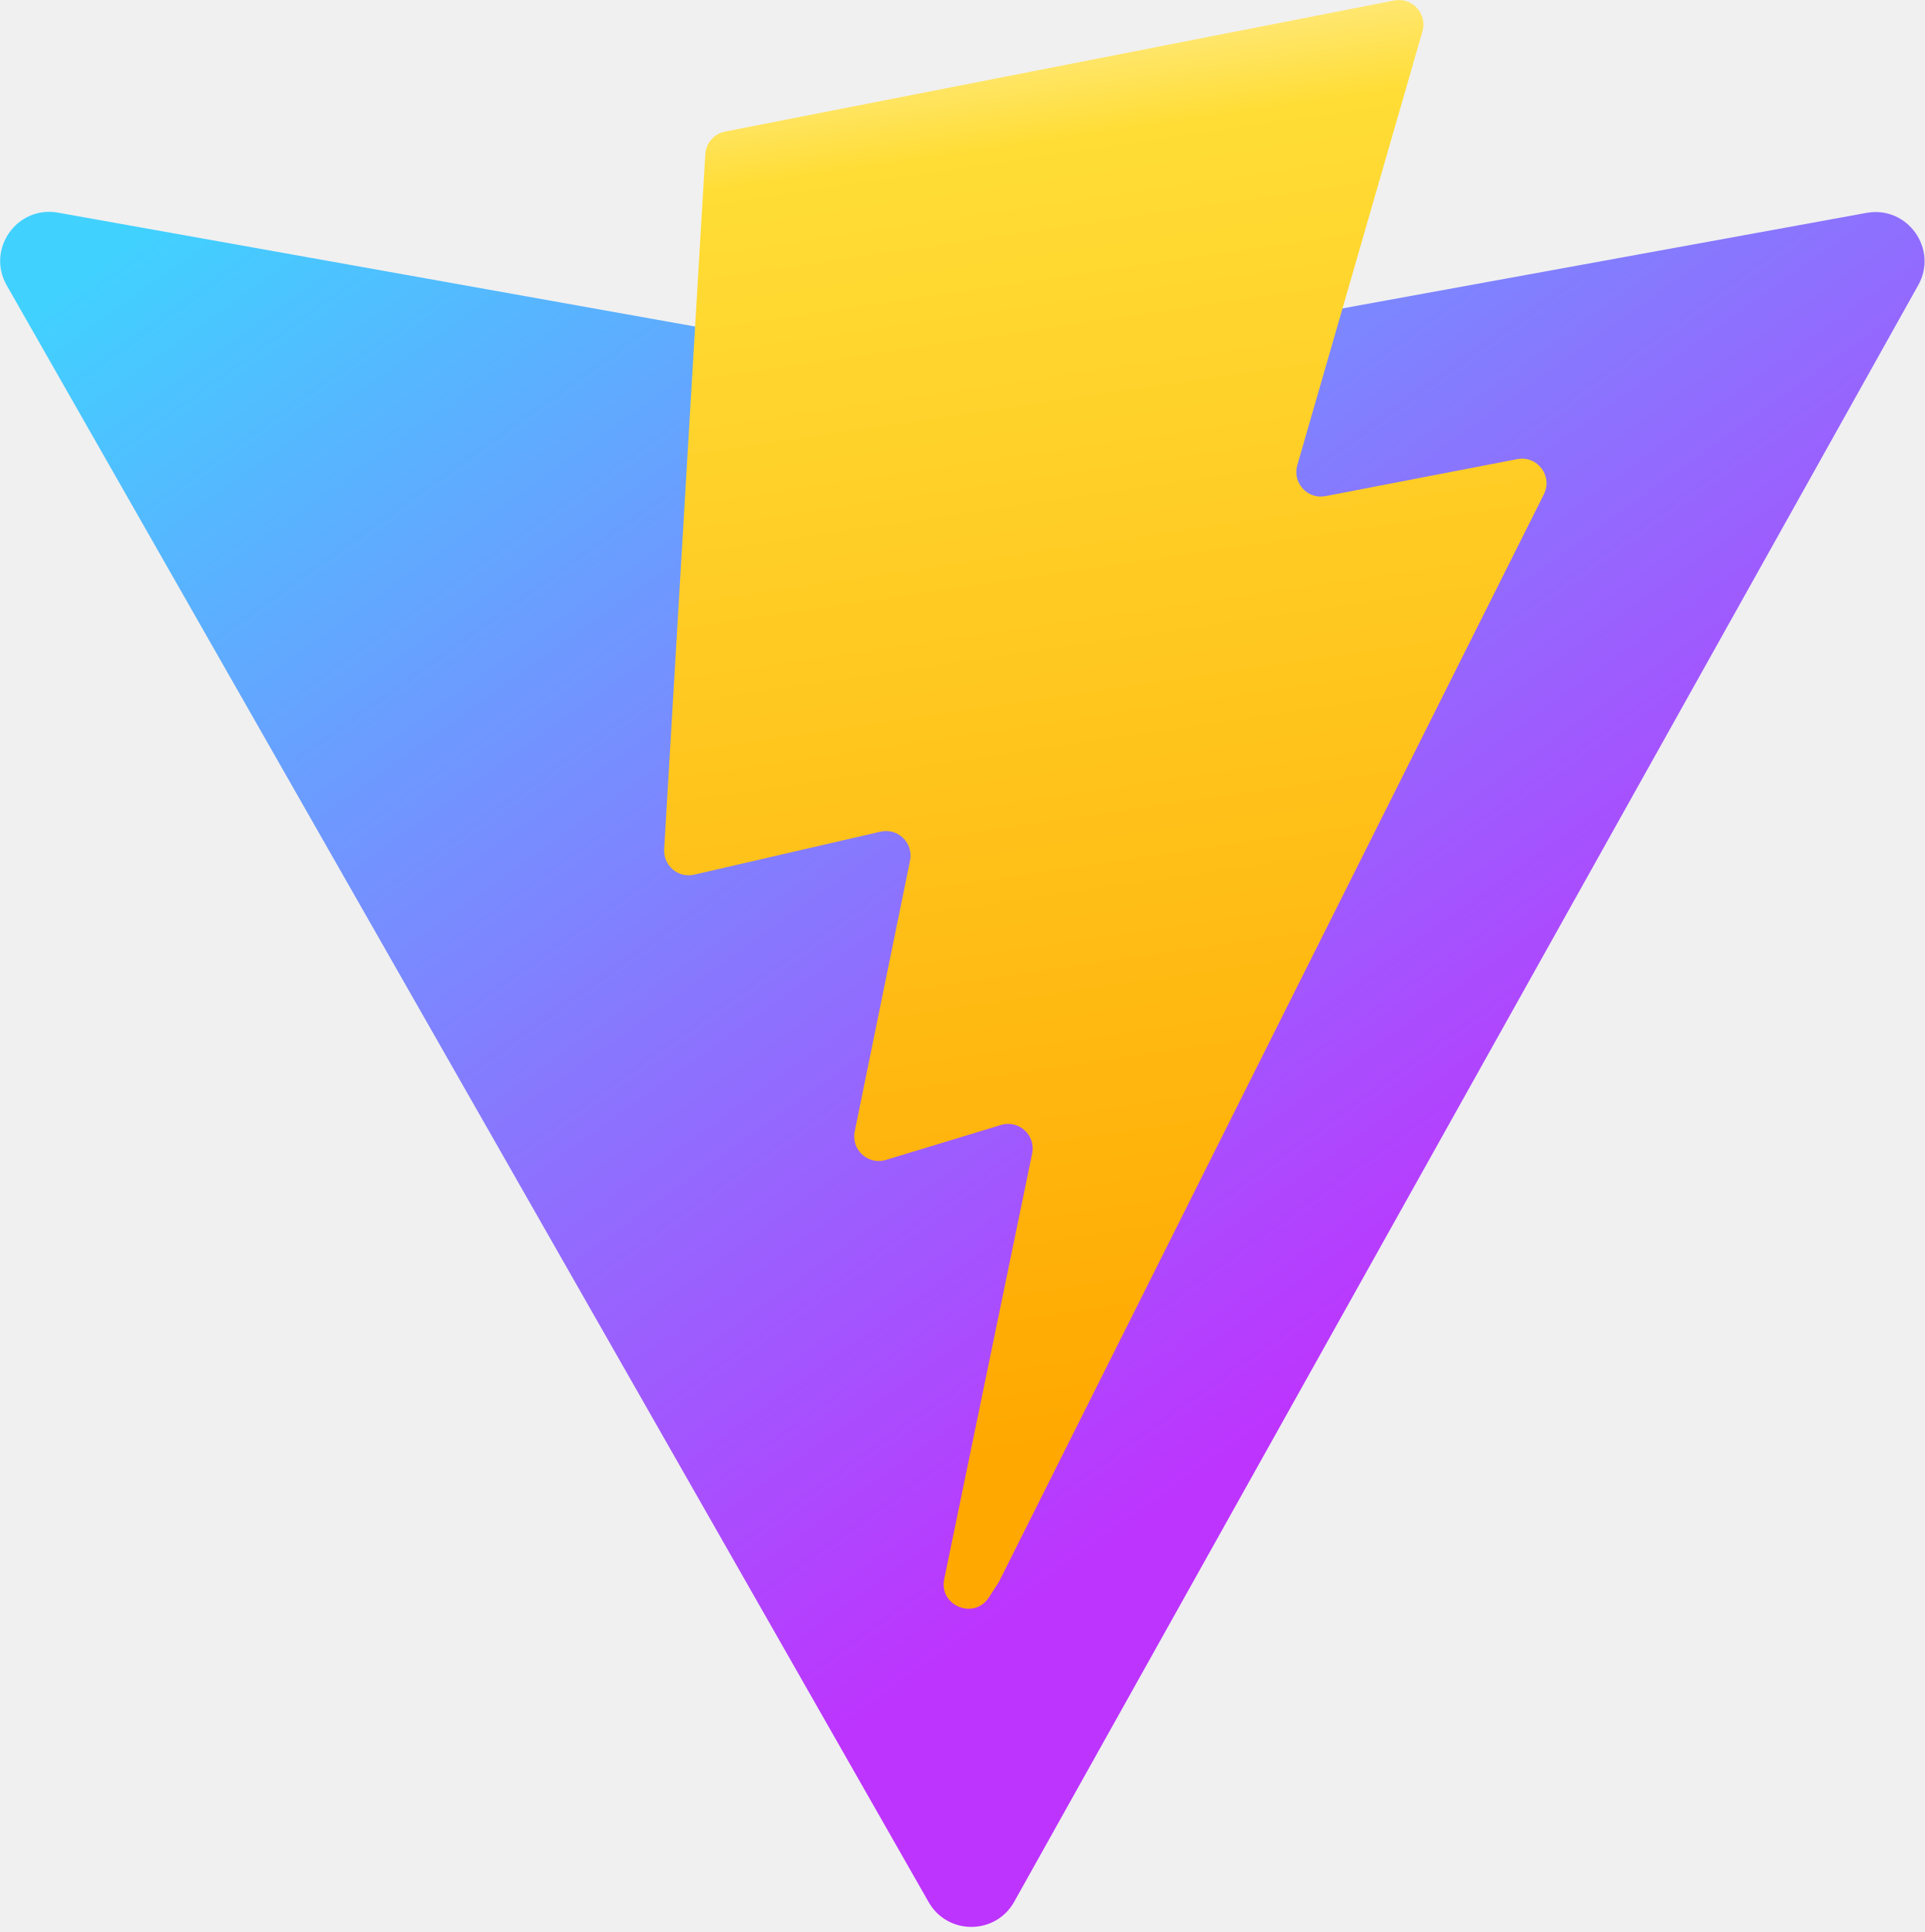
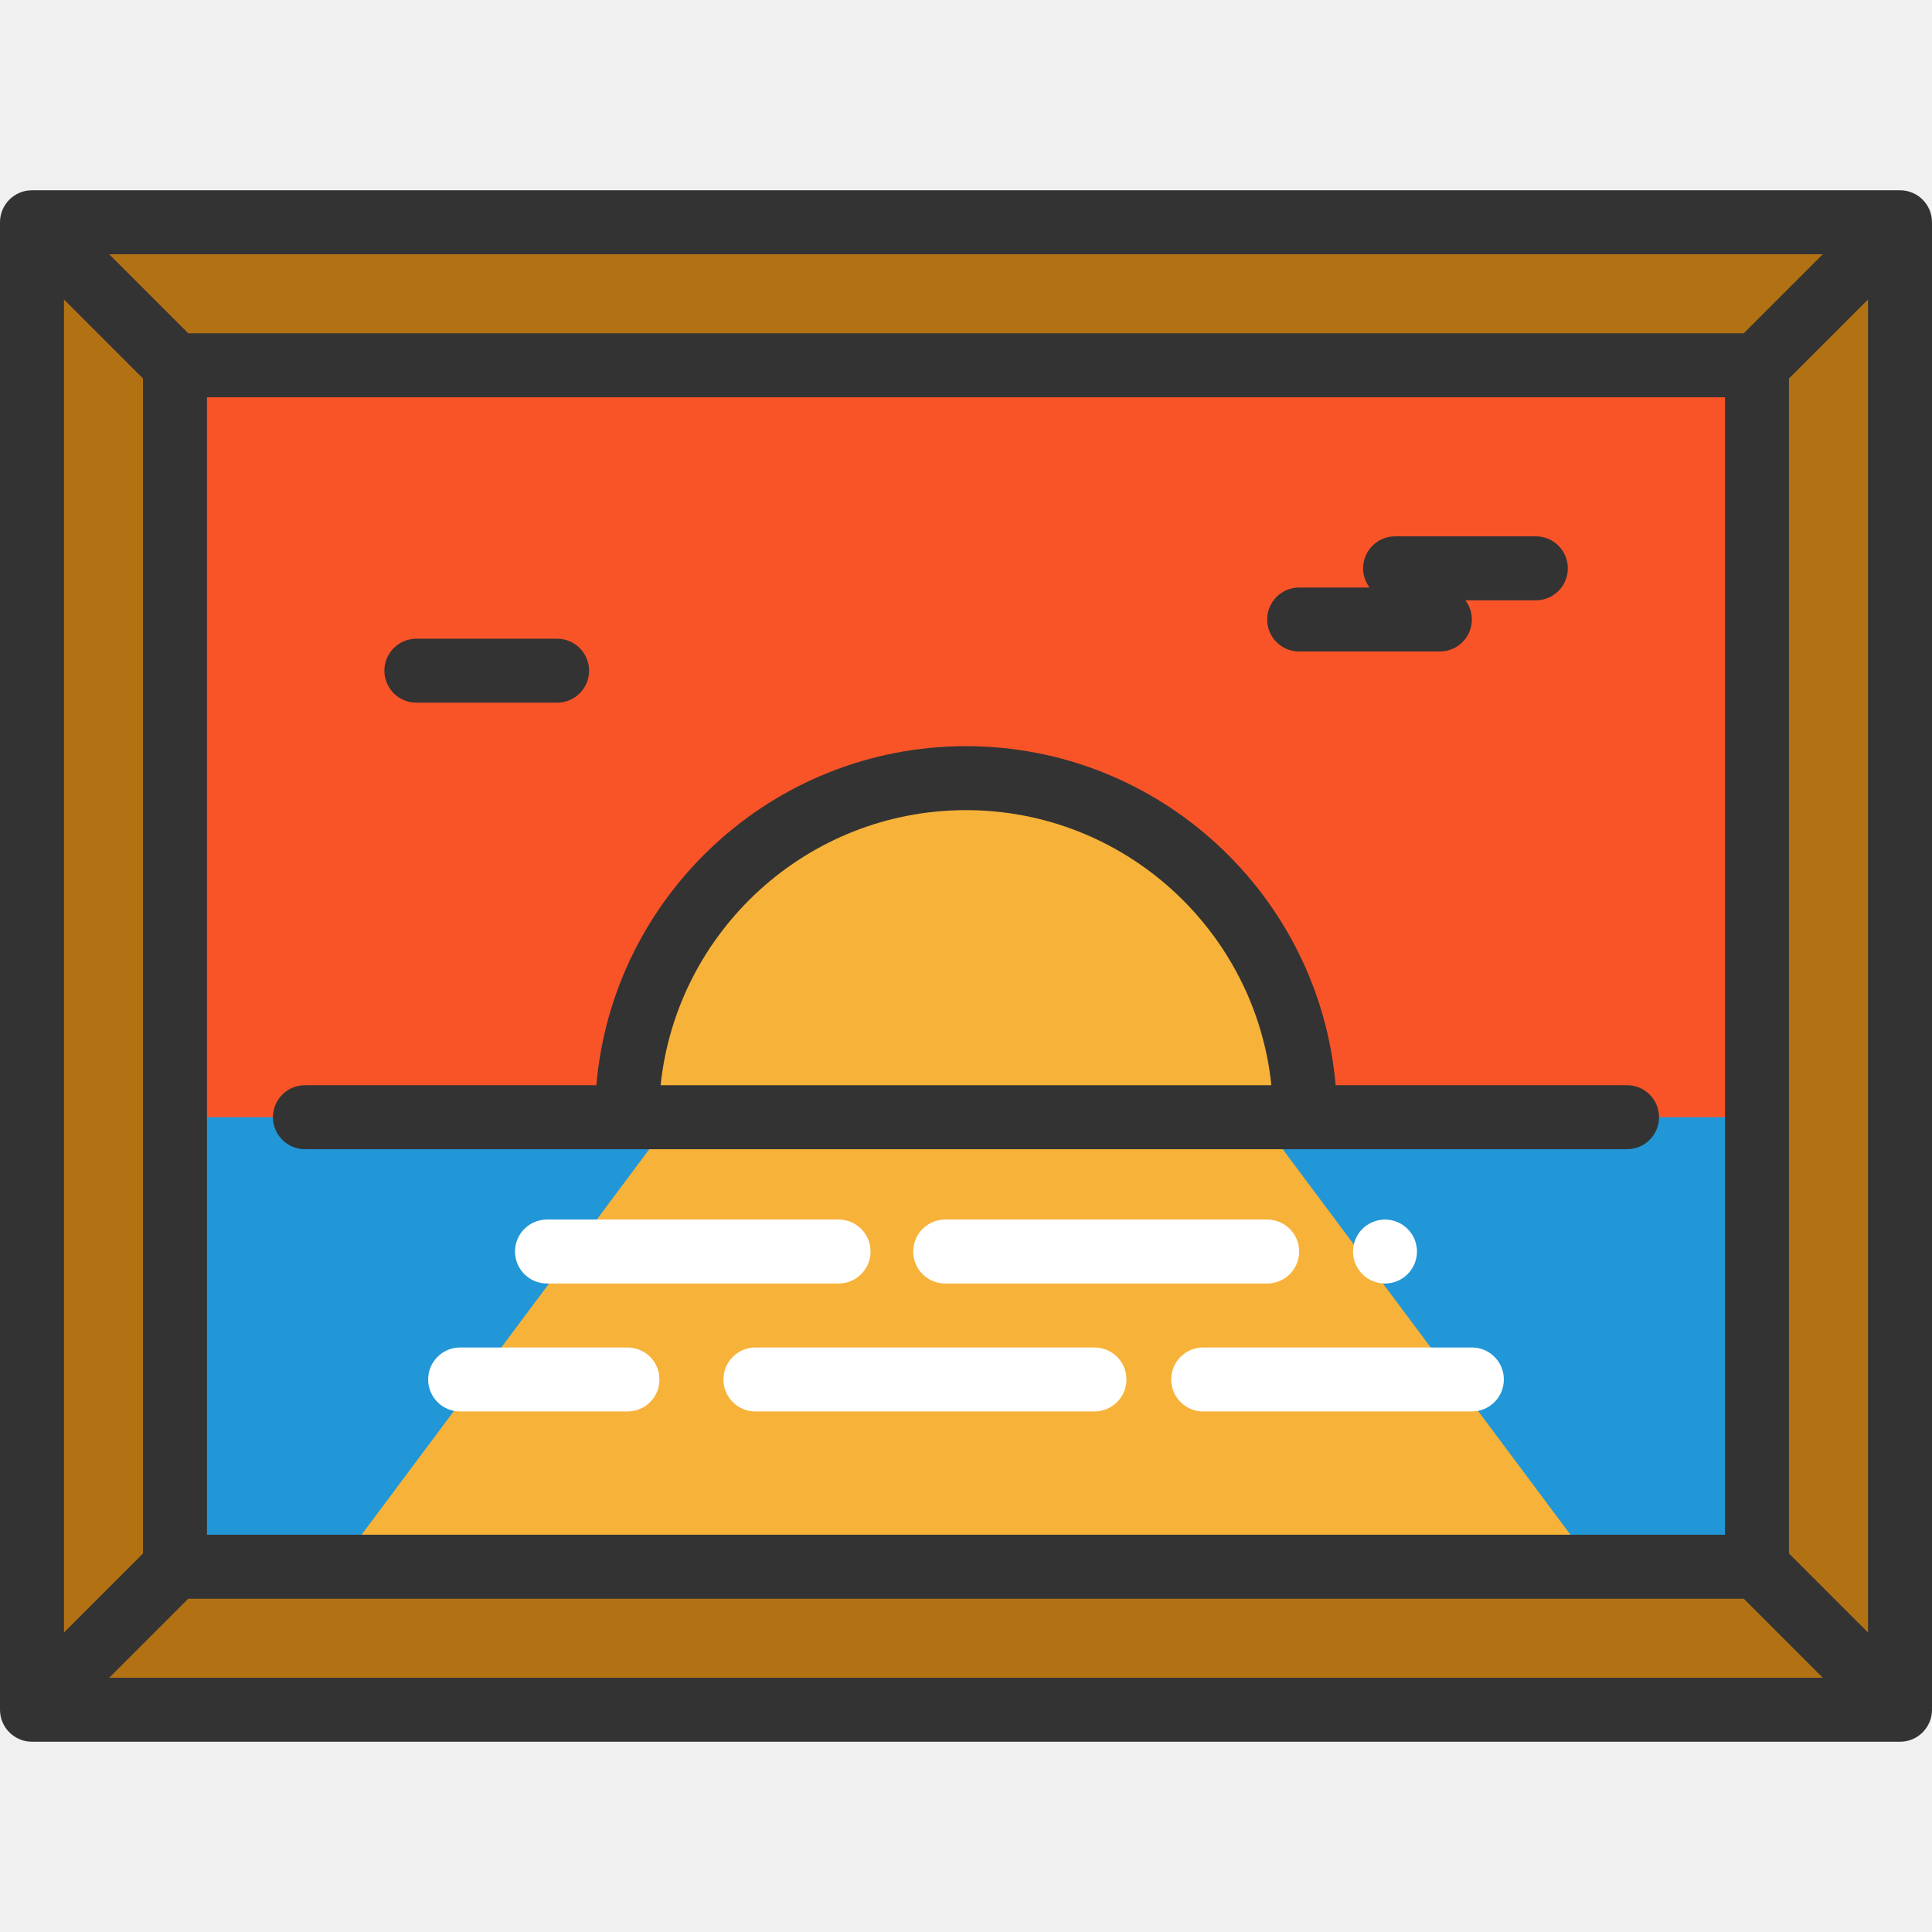
- <svg xmlns="http://www.w3.org/2000/svg" aria-hidden="true" role="img" class="iconify iconify--logos" width="31.88" height="32" preserveAspectRatio="xMidYMid meet" viewBox="0 0 256 257">
-   <defs>
-     <linearGradient id="IconifyId1813088fe1fbc01fb466" x1="-.828%" x2="57.636%" y1="7.652%" y2="78.411%">
-       <stop offset="0%" stop-color="#41D1FF" />
-       <stop offset="100%" stop-color="#BD34FE" />
-     </linearGradient>
-     <linearGradient id="IconifyId1813088fe1fbc01fb467" x1="43.376%" x2="50.316%" y1="2.242%" y2="89.03%">
-       <stop offset="0%" stop-color="#FFEA83" />
-       <stop offset="8.333%" stop-color="#FFDD35" />
-       <stop offset="100%" stop-color="#FFA800" />
-     </linearGradient>
-   </defs>
-   <path fill="url(#IconifyId1813088fe1fbc01fb466)" d="M255.153 37.938L134.897 252.976c-2.483 4.44-8.862 4.466-11.382.048L.875 37.958c-2.746-4.814 1.371-10.646 6.827-9.67l120.385 21.517a6.537 6.537 0 0 0 2.322-.004l117.867-21.483c5.438-.991 9.574 4.796 6.877 9.62Z" />
-   <path fill="url(#IconifyId1813088fe1fbc01fb467)" d="M185.432.063L96.44 17.501a3.268 3.268 0 0 0-2.634 3.014l-5.474 92.456a3.268 3.268 0 0 0 3.997 3.378l24.777-5.718c2.318-.535 4.413 1.507 3.936 3.838l-7.361 36.047c-.495 2.426 1.782 4.5 4.151 3.78l15.304-4.649c2.372-.72 4.652 1.36 4.15 3.788l-11.698 56.621c-.732 3.542 3.979 5.473 5.943 2.437l1.313-2.028l72.516-144.72c1.215-2.423-.88-5.186-3.54-4.672l-25.505 4.922c-2.396.462-4.435-1.77-3.759-4.114l16.646-57.705c.677-2.35-1.37-4.583-3.769-4.113Z" />
+ <svg xmlns="http://www.w3.org/2000/svg" version="1.1" id="Layer_1" viewBox="0 0 512 512" xml:space="preserve">
+   <rect x="8.477" y="58.896" style="fill:#B27214;" width="494.383" height="393.533" />
+   <rect x="46.373" y="96.804" style="fill:#F95428;" width="419.246" height="318.396" />
+   <rect x="46.373" y="296.063" style="fill:#2197D8;" width="419.246" height="119.137" />
+   <g>
+     <polyline style="fill:#F7B239;" points="422.517,415.201 333.605,296.068 178.395,296.068 89.483,415.201  " />
+     <path style="fill:#F7B239;" d="M345.849,296.068c0-49.621-40.227-89.848-89.848-89.848s-89.848,40.227-89.848,89.848" />
+   </g>
+   <g>
+     <path style="fill:#333333;" d="M503.523,50.424H8.477C3.795,50.424,0,54.219,0,58.901v394.199c0,4.681,3.795,8.477,8.477,8.477   h495.047c4.681,0,8.477-3.795,8.477-8.477V58.901C512,54.219,508.205,50.424,503.523,50.424z M462.114,88.323H49.887L28.942,67.377   h454.118L462.114,88.323z M457.148,105.276v301.448H54.852V105.276H457.148z M37.899,100.311V411.69l-20.945,20.945V79.364   L37.899,100.311z M49.887,423.677h412.227l20.945,20.945H28.941L49.887,423.677z M474.101,411.69V100.311l20.945-20.945v353.27   L474.101,411.69z" />
+     <path style="fill:#333333;" d="M80.811,304.545h350.377c4.681,0,8.477-3.795,8.477-8.477s-3.795-8.477-8.477-8.477h-77.233   c-4.313-50.262-46.595-89.848-97.956-89.848s-93.643,39.586-97.956,89.848H80.811c-4.681,0-8.477,3.795-8.477,8.477   S76.13,304.545,80.811,304.545z M255.999,214.696c42.006,0,76.676,31.996,80.93,72.895H175.071   C179.324,246.692,213.993,214.696,255.999,214.696z" />
+   </g>
+   <g>
+     <path style="fill:#FFFFFF;" d="M363.792,339.499c0.52,0.203,1.051,0.373,1.594,0.475c0.543,0.113,1.096,0.17,1.65,0.17   s1.108-0.056,1.661-0.17c0.543-0.102,1.074-0.271,1.582-0.475c0.509-0.215,1.006-0.475,1.469-0.78   c0.463-0.316,0.893-0.667,1.277-1.062c0.396-0.384,0.746-0.825,1.062-1.288c0.305-0.452,0.565-0.949,0.78-1.458   c0.203-0.509,0.373-1.051,0.475-1.582c0.113-0.554,0.17-1.108,0.17-1.661s-0.056-1.108-0.17-1.65   c-0.102-0.543-0.271-1.085-0.475-1.594c-0.215-0.509-0.475-1.006-0.78-1.458c-0.316-0.463-0.667-0.904-1.062-1.288   c-0.384-0.396-0.814-0.746-1.277-1.051s-0.961-0.576-1.469-0.78c-0.509-0.215-1.04-0.384-1.582-0.486   c-1.096-0.226-2.227-0.226-3.312,0c-0.543,0.102-1.074,0.271-1.594,0.486c-0.509,0.203-1.006,0.475-1.458,0.78   c-0.463,0.305-0.904,0.656-1.288,1.051c-0.396,0.384-0.746,0.825-1.051,1.288c-0.305,0.452-0.576,0.949-0.78,1.458   c-0.215,0.509-0.384,1.051-0.486,1.594c-0.113,0.543-0.17,1.096-0.17,1.65c0,2.238,0.904,4.419,2.487,5.99   c0.384,0.396,0.825,0.746,1.288,1.062C362.788,339.026,363.285,339.286,363.792,339.499z" />
+     <path style="fill:#FFFFFF;" d="M335.813,340.145c4.681,0,8.477-3.795,8.477-8.477s-3.795-8.477-8.477-8.477h-85.327   c-4.681,0-8.477,3.795-8.477,8.477s3.795,8.477,8.477,8.477H335.813z" />
+     <path style="fill:#FFFFFF;" d="M222.231,340.145c4.681,0,8.477-3.795,8.477-8.477s-3.795-8.477-8.477-8.477h-77.269   c-4.681,0-8.477,3.795-8.477,8.477s3.795,8.477,8.477,8.477H222.231z" />
+     <path style="fill:#FFFFFF;" d="M390.061,357.097H318.86c-4.681,0-8.477,3.795-8.477,8.477s3.795,8.477,8.477,8.477h71.201   c4.681,0,8.477-3.795,8.477-8.477S394.743,357.097,390.061,357.097z" />
+     <path style="fill:#FFFFFF;" d="M290.041,357.097h-89.848c-4.681,0-8.477,3.795-8.477,8.477s3.795,8.477,8.477,8.477h89.848   c4.681,0,8.477-3.795,8.477-8.477S294.722,357.097,290.041,357.097z" />
+     <path style="fill:#FFFFFF;" d="M166.287,357.097H121.94c-4.681,0-8.477,3.795-8.477,8.477s3.795,8.477,8.477,8.477h44.348   c4.681,0,8.477-3.795,8.477-8.477S170.969,357.097,166.287,357.097z" />
+   </g>
+   <g>
+     <path style="fill:#333333;" d="M110.344,186.216h37.295c4.681,0,8.477-3.795,8.477-8.477c0-4.681-3.795-8.477-8.477-8.477h-37.295   c-4.681,0-8.477,3.795-8.477,8.477C101.867,182.421,105.663,186.216,110.344,186.216z" />
+     <path style="fill:#333333;" d="M344.289,172.653h37.295c4.681,0,8.477-3.795,8.477-8.477c0-1.91-0.64-3.668-1.707-5.085h18.659   c4.681,0,8.477-3.795,8.477-8.477c0-4.681-3.795-8.477-8.477-8.477h-37.296c-4.681,0-8.477,3.795-8.477,8.477   c0,1.91,0.64,3.668,1.707,5.085h-18.658c-4.681,0-8.477,3.795-8.477,8.477S339.608,172.653,344.289,172.653z" />
+   </g>
</svg>
